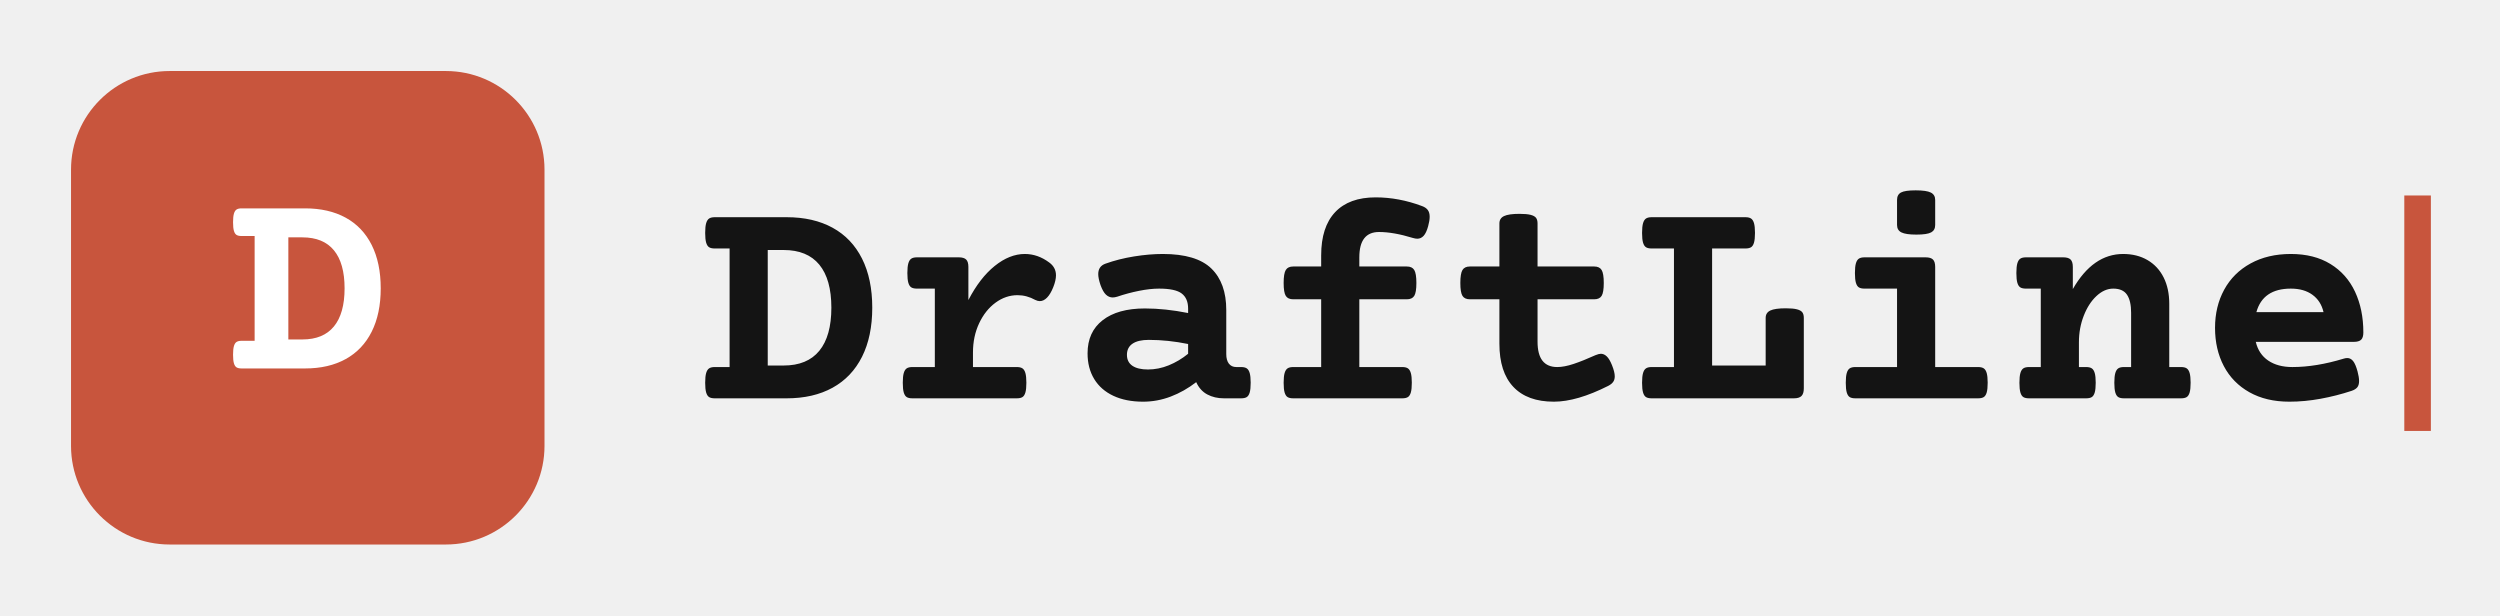
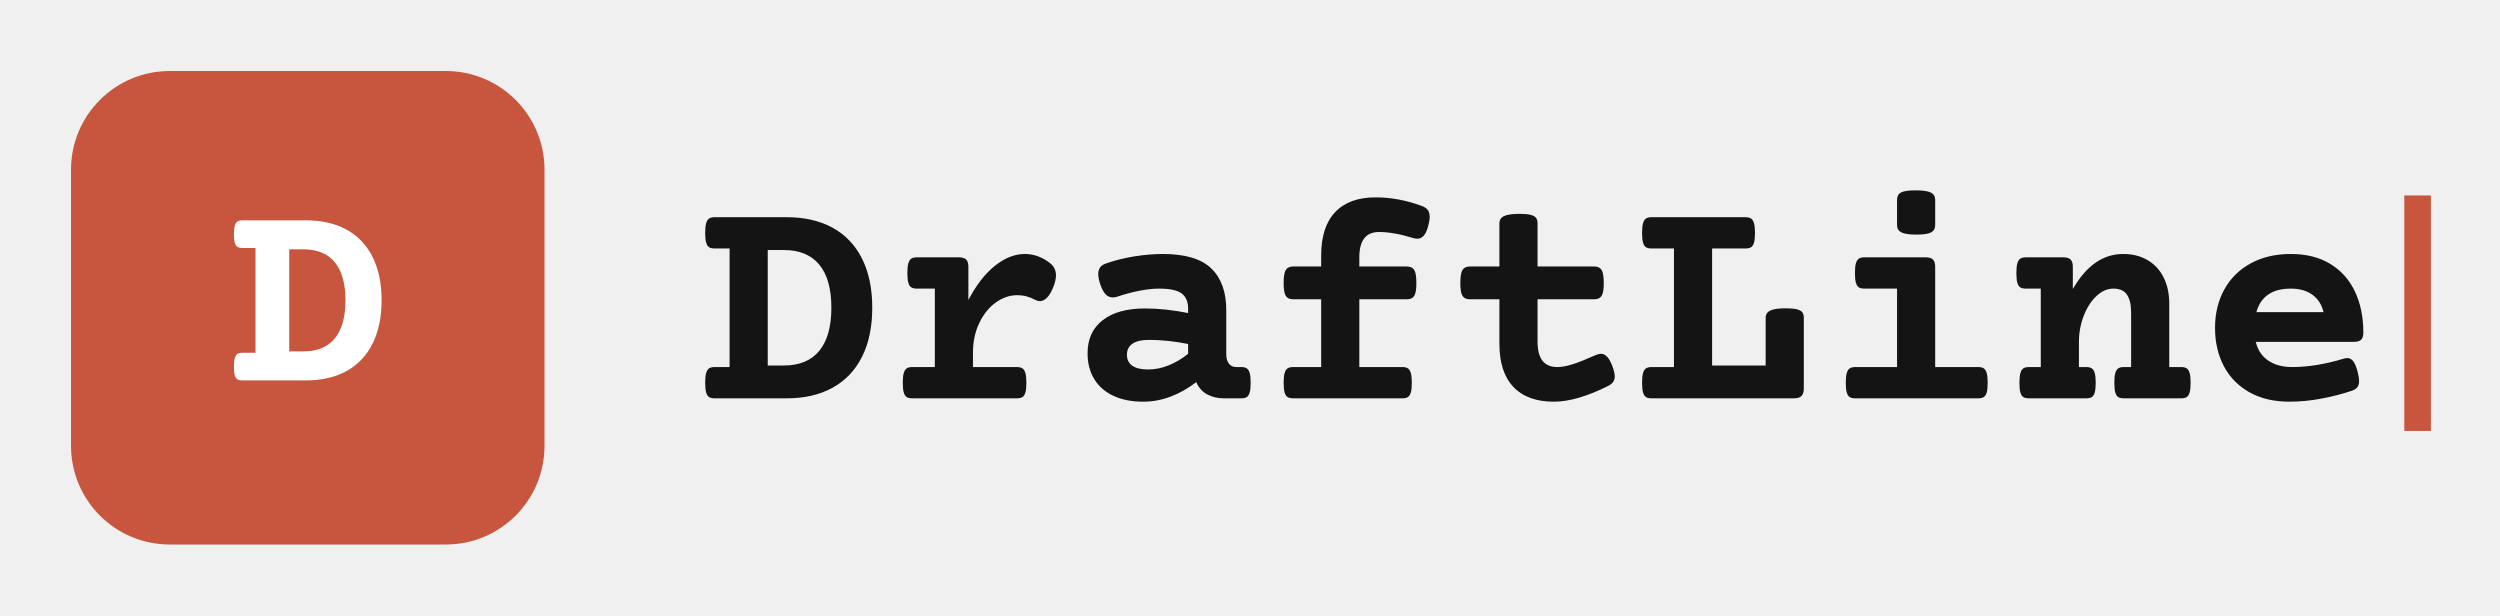
<svg xmlns="http://www.w3.org/2000/svg" width="1056" height="260" viewBox="0 0 1056 260">
  <defs>
    <filter id="shadow" x="-20%" y="-20%" width="140%" height="140%">
      <feDropShadow dx="0" dy="18" stdDeviation="22" flood-color="#000" flood-opacity="0.55" />
    </filter>
    <radialGradient id="glow" cx="50%" cy="50%" r="50%">
      <stop offset="0" stop-color="#c8553d" stop-opacity="0.30" />
      <stop offset="1" stop-color="#c8553d" stop-opacity="0" />
    </radialGradient>
    <linearGradient id="fadeL" x1="0" x2="1">
      <stop offset="0" stop-color="#18181b" stop-opacity="0" />
      <stop offset="1" stop-color="#18181b" stop-opacity="1" />
    </linearGradient>
    <linearGradient id="fadeR" x1="1" x2="0">
      <stop offset="0" stop-color="#18181b" stop-opacity="0" />
      <stop offset="1" stop-color="#18181b" stop-opacity="1" />
    </linearGradient>
  </defs>
  <g transform="translate(30 30.0) scale(0.390625)">
    <rect width="512" height="512" rx="106.67" fill="#c8553d" />
-     <path fill="#fff" transform="matrix(0.145833 0 0 -0.145833 166.46 321.62)" d="M1155 594Q1155 406 1088 272.5Q1021 139 895 69.5Q769 0 594 0H123Q99 0 86 8Q73 16 66.5 38Q60 60 60 102Q60 144 66.5 166Q73 188 86 196.5Q99 205 123 205H220V982H123Q99 982 86 990Q73 998 66.5 1020Q60 1042 60 1084Q60 1126 66.5 1148Q73 1170 86 1178.5Q99 1187 123 1187H594Q769 1187 895 1118Q1021 1049 1088 915.5Q1155 782 1155 594ZM470 215H574Q729 215 808 311.5Q887 408 887 594Q887 780 808 876Q729 972 574 972H470Z" />
+     <path fill="#fff" transform="matrix(0.145833 0 0 -0.145833 167.406 334.552)" d="M1155 594Q1155 406 1088 272.5Q1021 139 895 69.5Q769 0 594 0H123Q99 0 86 8Q73 16 66.5 38Q60 60 60 102Q60 144 66.5 166Q73 188 86 196.5Q99 205 123 205H220V982H123Q99 982 86 990Q73 998 66.5 1020Q60 1042 60 1084Q60 1126 66.5 1148Q73 1170 86 1178.5Q99 1187 123 1187H594Q769 1187 895 1118Q1021 1049 1088 915.5Q1155 782 1155 594ZM470 215H574Q729 215 808 311.5Q887 408 887 594Q887 780 808 876Q729 972 574 972H470Z" />
  </g>
  <path fill="#141414" d="M368.443 129.968Q368.443 142.085 364.125 150.689Q359.807 159.294 351.686 163.773Q343.564 168.253 332.285 168.253H301.928Q300.381 168.253 299.543 167.737Q298.705 167.222 298.286 165.804Q297.867 164.386 297.867 161.679Q297.867 158.972 298.286 157.554Q298.705 156.136 299.543 155.588Q300.381 155.04 301.928 155.04H308.18V104.96H301.928Q300.381 104.96 299.543 104.444Q298.705 103.929 298.286 102.511Q297.867 101.093 297.867 98.386Q297.867 95.679 298.286 94.261Q298.705 92.843 299.543 92.295Q300.381 91.747 301.928 91.747H332.285Q343.564 91.747 351.686 96.194Q359.807 100.642 364.125 109.246Q368.443 117.851 368.443 129.968ZM324.293 154.396H330.996Q340.986 154.396 346.078 148.176Q351.17 141.956 351.17 129.968Q351.17 117.979 346.078 111.792Q340.986 105.604 330.996 105.604H324.293ZM443.209 110.89Q446.045 112.952 446.045 116.304Q446.045 118.431 444.885 121.331Q443.725 124.231 442.274 125.714Q440.824 127.196 439.213 127.196Q438.311 127.196 437.279 126.681Q433.67 124.683 429.803 124.683Q424.84 124.683 420.521 127.841Q416.203 130.999 413.593 136.542Q410.982 142.085 410.982 148.917V155.04H429.48Q431.027 155.04 431.865 155.588Q432.703 156.136 433.122 157.554Q433.541 158.972 433.541 161.679Q433.541 164.386 433.122 165.804Q432.703 167.222 431.865 167.737Q431.027 168.253 429.48 168.253H385.395Q383.848 168.253 383.01 167.737Q382.172 167.222 381.753 165.804Q381.334 164.386 381.334 161.679Q381.334 158.972 381.753 157.554Q382.172 156.136 383.01 155.588Q383.848 155.04 385.395 155.04H394.869V121.911H387.328Q385.781 121.911 384.943 121.396Q384.105 120.88 383.687 119.462Q383.268 118.044 383.268 115.337Q383.268 112.63 383.687 111.212Q384.105 109.794 384.943 109.246Q385.781 108.698 387.328 108.698H404.988Q407.18 108.698 408.114 109.633Q409.049 110.567 409.049 112.759V126.745Q413.883 117.399 420.167 112.34Q426.451 107.28 432.896 107.28Q438.375 107.28 443.209 110.89ZM517.975 130.935V149.562Q517.975 152.14 519.07 153.59Q520.166 155.04 522.229 155.04H524.227Q525.773 155.04 526.611 155.588Q527.449 156.136 527.868 157.554Q528.287 158.972 528.287 161.679Q528.287 164.386 527.868 165.804Q527.449 167.222 526.611 167.737Q525.773 168.253 524.227 168.253H517.008Q513.012 168.253 509.95 166.609Q506.889 164.966 505.277 161.421Q500.186 165.353 494.514 167.512Q488.842 169.671 482.848 169.671Q475.564 169.671 470.279 167.189Q464.994 164.708 462.19 160.1Q459.387 155.491 459.387 149.239Q459.387 140.216 465.768 135.253Q472.148 130.29 483.621 130.29Q492.193 130.29 501.861 132.224V130.354Q501.861 126.036 499.154 123.974Q496.447 121.911 489.615 121.911Q485.812 121.911 481.14 122.846Q476.467 123.78 471.891 125.327Q470.795 125.649 470.021 125.649Q468.41 125.649 467.153 124.457Q465.896 123.265 464.865 120.429Q463.898 117.593 463.898 115.788Q463.898 112.501 466.863 111.405Q472.6 109.343 479.045 108.312Q485.49 107.28 491.162 107.28Q505.342 107.28 511.658 113.403Q517.975 119.526 517.975 130.935ZM476.016 149.884Q476.016 152.913 478.304 154.492Q480.592 156.071 484.91 156.071Q489.357 156.071 493.708 154.299Q498.059 152.526 501.861 149.433V145.308Q493.354 143.567 485.232 143.567Q480.721 143.567 478.368 145.179Q476.016 146.79 476.016 149.884ZM600.668 87.042Q602.279 87.622 603.085 88.686Q603.891 89.749 603.891 91.554Q603.891 93.229 603.246 95.55Q602.473 98.386 601.345 99.61Q600.217 100.835 598.67 100.835Q597.896 100.835 596.801 100.513Q588.615 97.999 582.492 97.999Q574.178 97.999 574.178 108.698V112.565H594.223Q596.479 112.565 597.381 114.048Q598.283 115.53 598.283 119.526Q598.283 123.522 597.381 124.973Q596.479 126.423 594.223 126.423H574.178V155.04H592.289Q593.836 155.04 594.674 155.588Q595.512 156.136 595.931 157.554Q596.35 158.972 596.35 161.679Q596.35 164.386 595.931 165.804Q595.512 167.222 594.674 167.737Q593.836 168.253 592.289 168.253H546.27Q544.723 168.253 543.885 167.737Q543.047 167.222 542.628 165.804Q542.209 164.386 542.209 161.679Q542.209 158.972 542.628 157.554Q543.047 156.136 543.885 155.588Q544.723 155.04 546.27 155.04H558.064V126.423H546.27Q544.014 126.423 543.111 124.973Q542.209 123.522 542.209 119.526Q542.209 115.53 543.111 114.048Q544.014 112.565 546.27 112.565H558.064V107.86Q558.064 95.872 563.962 89.62Q569.859 83.368 581.074 83.368Q590.871 83.368 600.668 87.042ZM649.459 94.39V112.565H673.371Q675.627 112.565 676.529 114.048Q677.432 115.53 677.432 119.526Q677.432 123.522 676.529 124.973Q675.627 126.423 673.371 126.423H649.459V144.341Q649.459 155.04 657.773 155.04Q660.738 155.04 664.702 153.719Q668.666 152.397 673.951 150.013Q675.369 149.433 676.207 149.433Q677.561 149.433 678.721 150.561Q679.881 151.688 680.912 154.267Q682.072 157.167 682.072 158.972Q682.072 160.39 681.396 161.324Q680.719 162.259 679.365 162.968Q666.088 169.671 656.355 169.671Q645.141 169.671 639.243 163.419Q633.346 157.167 633.346 145.179V126.423H620.906Q618.65 126.423 617.748 124.973Q616.846 123.522 616.846 119.526Q616.846 115.53 617.748 114.048Q618.65 112.565 620.906 112.565H633.346V94.39Q633.346 92.198 635.312 91.264Q637.277 90.329 641.854 90.329Q644.883 90.329 646.526 90.748Q648.17 91.167 648.814 92.005Q649.459 92.843 649.459 94.39ZM741.305 98.386Q741.305 101.093 740.886 102.511Q740.467 103.929 739.629 104.444Q738.791 104.96 737.244 104.96H723.193V154.396H745.816V134.286Q745.816 132.095 747.782 131.16Q749.748 130.226 754.324 130.226Q757.354 130.226 758.997 130.645Q760.641 131.063 761.285 131.901Q761.93 132.739 761.93 134.286V164.063Q761.93 166.255 760.963 167.254Q759.996 168.253 757.74 168.253H697.67Q696.123 168.253 695.285 167.737Q694.447 167.222 694.028 165.804Q693.609 164.386 693.609 161.679Q693.609 158.972 694.028 157.554Q694.447 156.136 695.285 155.588Q696.123 155.04 697.67 155.04H707.08V104.96H697.67Q696.123 104.96 695.285 104.444Q694.447 103.929 694.028 102.511Q693.609 101.093 693.609 98.386Q693.609 95.679 694.028 94.261Q694.447 92.843 695.285 92.295Q696.123 91.747 697.67 91.747H737.244Q738.791 91.747 739.629 92.295Q740.467 92.843 740.886 94.261Q741.305 95.679 741.305 98.386ZM817.424 112.759V155.04H835.535Q837.082 155.04 837.92 155.588Q838.758 156.136 839.177 157.554Q839.596 158.972 839.596 161.679Q839.596 164.386 839.177 165.804Q838.758 167.222 837.92 167.737Q837.082 168.253 835.535 168.253H783.715Q782.168 168.253 781.33 167.737Q780.492 167.222 780.073 165.804Q779.654 164.386 779.654 161.679Q779.654 158.972 780.073 157.554Q780.492 156.136 781.33 155.588Q782.168 155.04 783.715 155.04H801.311V121.911H787.582Q786.035 121.911 785.197 121.396Q784.359 120.88 783.94 119.462Q783.521 118.044 783.521 115.337Q783.521 112.63 783.94 111.212Q784.359 109.794 785.197 109.246Q786.035 108.698 787.582 108.698H813.363Q815.555 108.698 816.489 109.633Q817.424 110.567 817.424 112.759ZM817.424 84.464V95.034Q817.424 97.226 815.716 98.16Q814.008 99.095 809.496 99.095Q804.984 99.095 803.147 98.16Q801.311 97.226 801.311 95.034V84.464Q801.311 82.208 802.986 81.306Q804.662 80.403 809.174 80.403Q813.75 80.403 815.587 81.338Q817.424 82.272 817.424 84.464ZM916.295 128.292V155.04H921.258Q922.805 155.04 923.643 155.588Q924.48 156.136 924.899 157.554Q925.318 158.972 925.318 161.679Q925.318 164.386 924.899 165.804Q924.48 167.222 923.643 167.737Q922.805 168.253 921.258 168.253H897.152Q895.605 168.253 894.768 167.737Q893.93 167.222 893.511 165.804Q893.092 164.386 893.092 161.679Q893.092 158.972 893.511 157.554Q893.93 156.136 894.768 155.588Q895.605 155.04 897.152 155.04H900.182V132.095Q900.182 127.067 898.441 124.489Q896.701 121.911 892.641 121.911Q888.902 121.911 885.551 125.037Q882.199 128.163 880.169 133.384Q878.139 138.604 878.139 144.534V155.04H881.168Q882.715 155.04 883.553 155.588Q884.391 156.136 884.81 157.554Q885.229 158.972 885.229 161.679Q885.229 164.386 884.81 165.804Q884.391 167.222 883.553 167.737Q882.715 168.253 881.168 168.253H857.062Q855.516 168.253 854.678 167.737Q853.84 167.222 853.421 165.804Q853.002 164.386 853.002 161.679Q853.002 158.972 853.421 157.554Q853.84 156.136 854.678 155.588Q855.516 155.04 857.062 155.04H862.025V121.911H855.773Q854.227 121.911 853.389 121.396Q852.551 120.88 852.132 119.462Q851.713 118.044 851.713 115.337Q851.713 112.63 852.132 111.212Q852.551 109.794 853.389 109.246Q854.227 108.698 855.773 108.698H871.5Q873.691 108.698 874.626 109.633Q875.561 110.567 875.561 112.759V122.104Q884.068 107.28 896.83 107.28Q902.695 107.28 907.11 109.858Q911.525 112.437 913.91 117.174Q916.295 121.911 916.295 128.292ZM998.279 140.409Q998.279 142.601 997.345 143.503Q996.41 144.405 994.219 144.405H952.84Q954.064 149.562 958.093 152.301Q962.121 155.04 968.309 155.04Q978.299 155.04 989.965 151.495Q990.738 151.237 991.512 151.237Q992.93 151.237 993.961 152.526Q994.992 153.815 995.83 156.909Q996.475 159.294 996.475 160.97Q996.475 162.646 995.733 163.58Q994.992 164.515 993.316 165.095Q986.871 167.222 980.168 168.446Q973.465 169.671 967.02 169.671Q957.223 169.671 950.133 165.675Q943.043 161.679 939.337 154.621Q935.631 147.563 935.631 138.476Q935.631 129.452 939.498 122.362Q943.365 115.272 950.648 111.276Q957.932 107.28 967.664 107.28Q977.461 107.28 984.357 111.502Q991.254 115.724 994.767 123.232Q998.279 130.741 998.279 140.409ZM953.098 131.837H981.457Q980.361 127.132 976.784 124.521Q973.207 121.911 967.664 121.911Q955.869 121.911 953.098 131.837Z" />
  <rect x="1015.58" y="82.57" width="11.22" height="99.46" fill="#c8553d" />
</svg>
